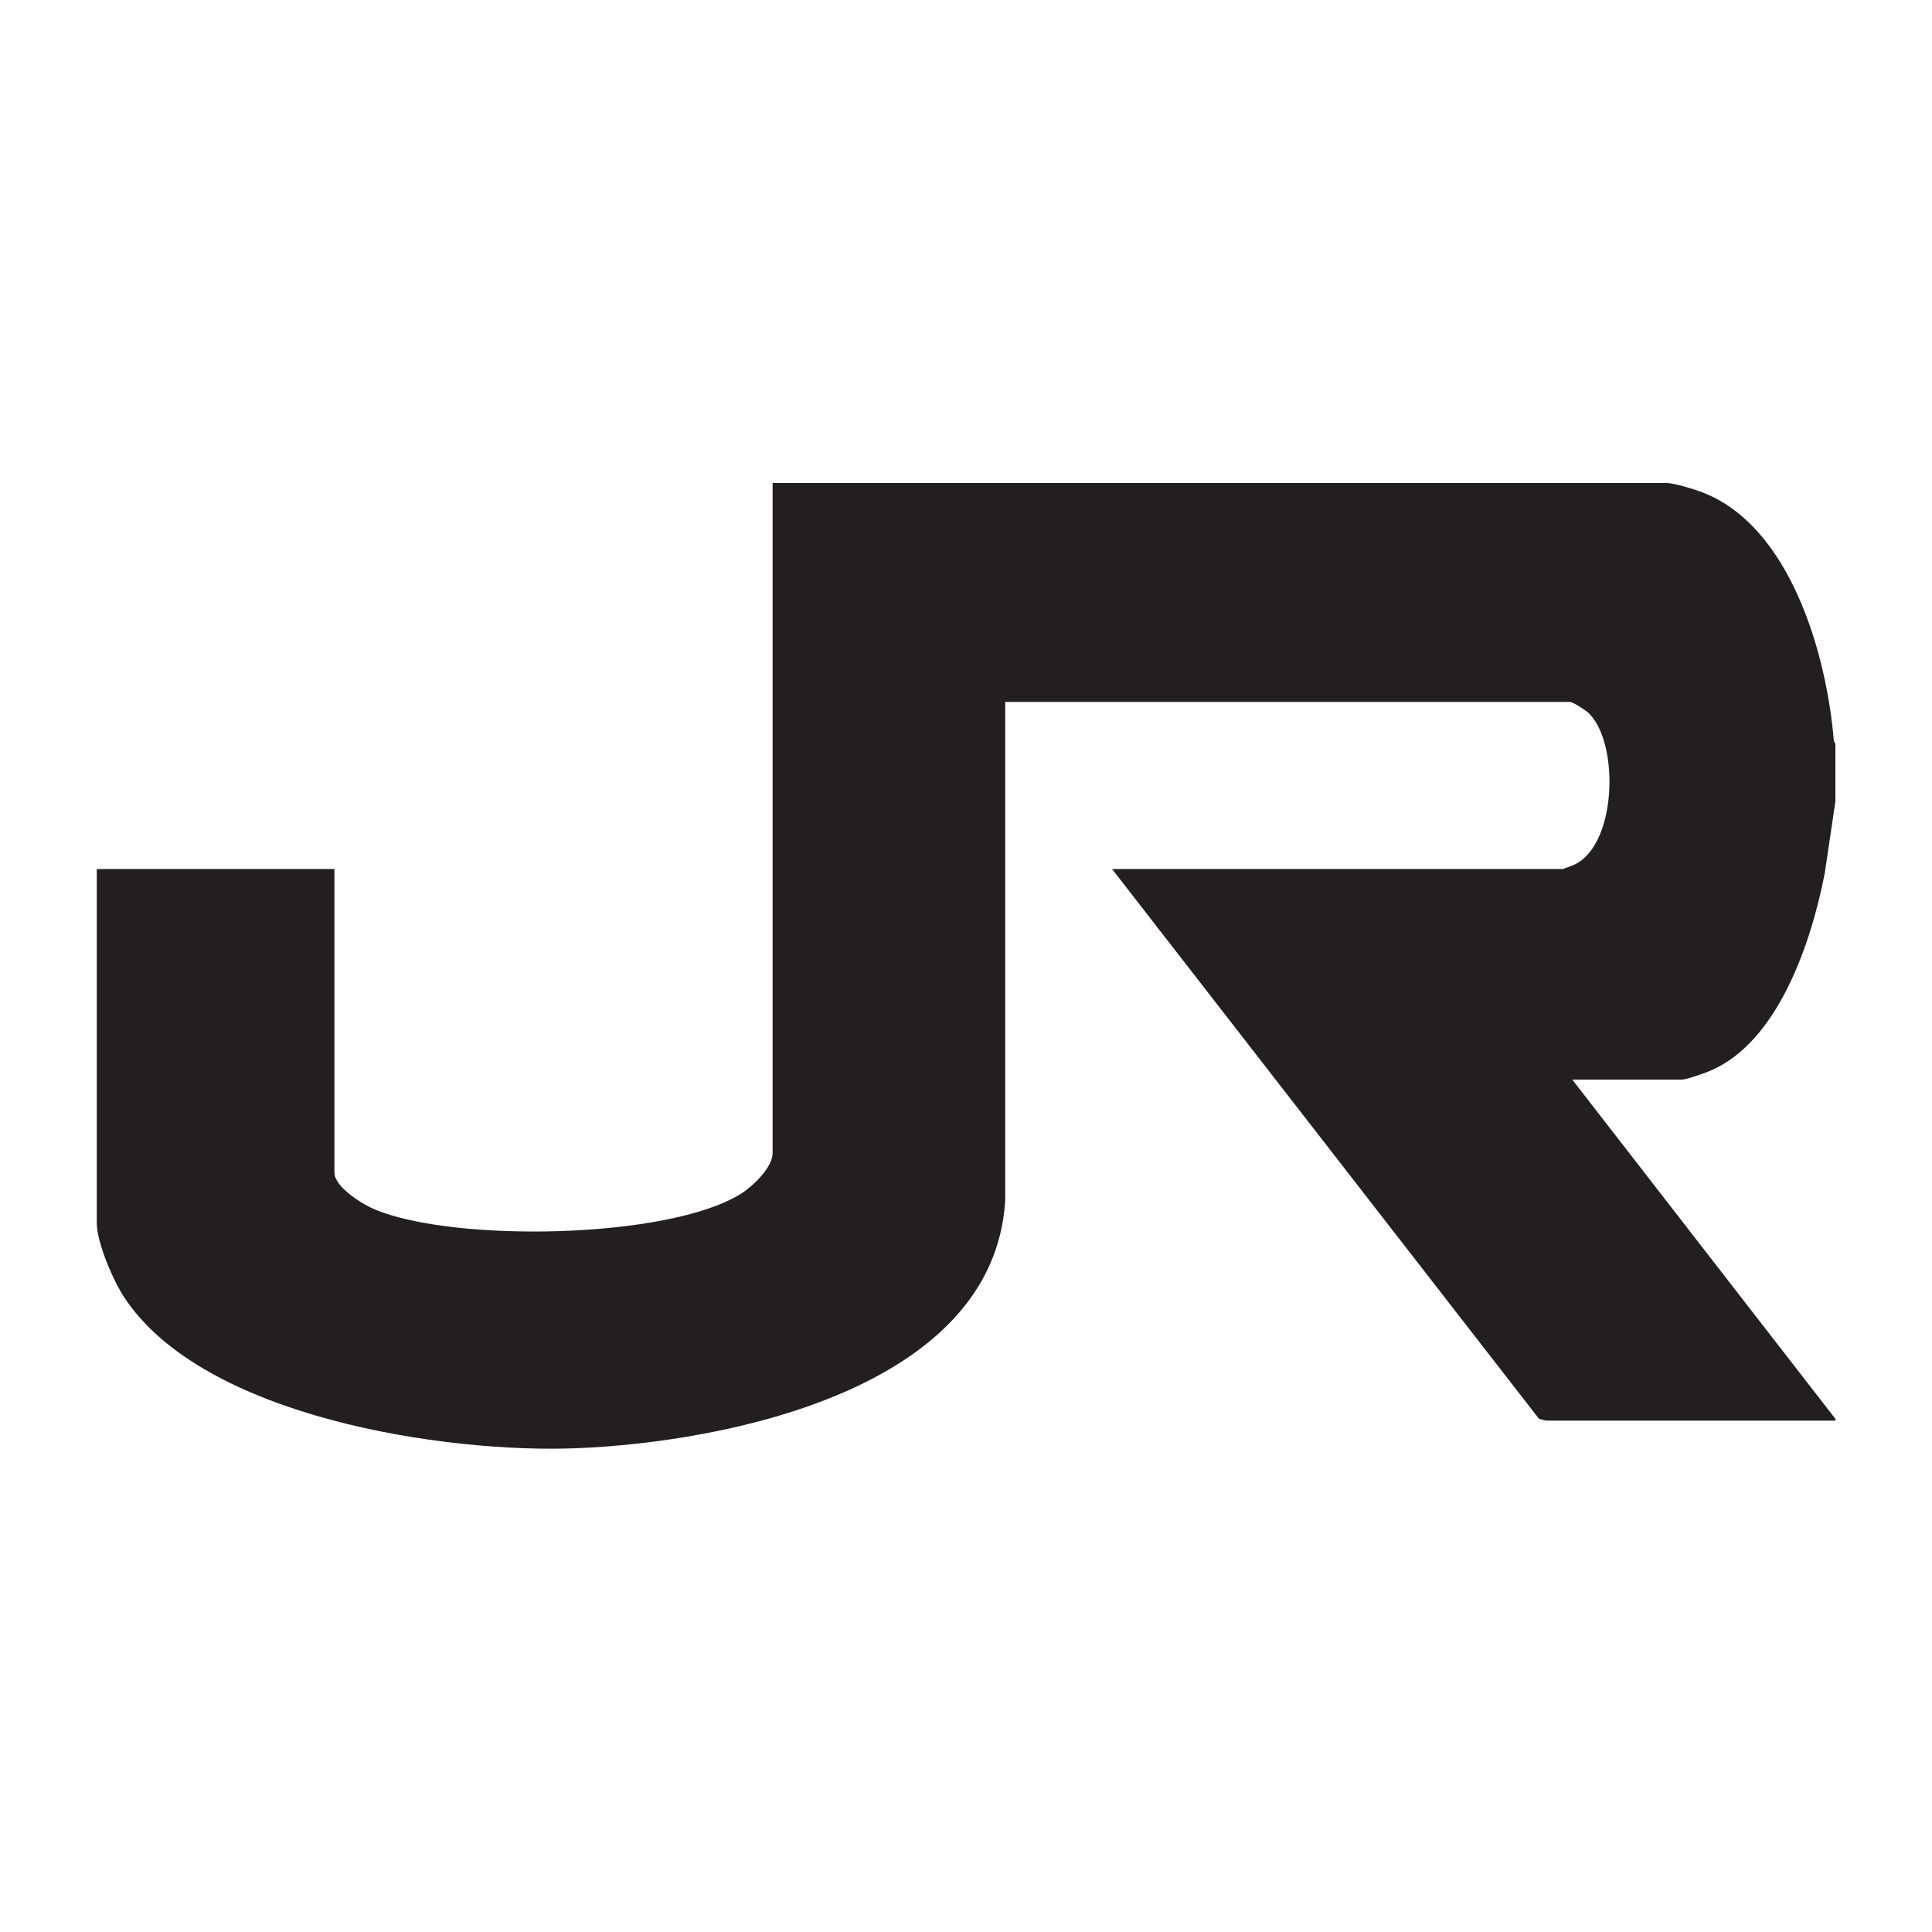
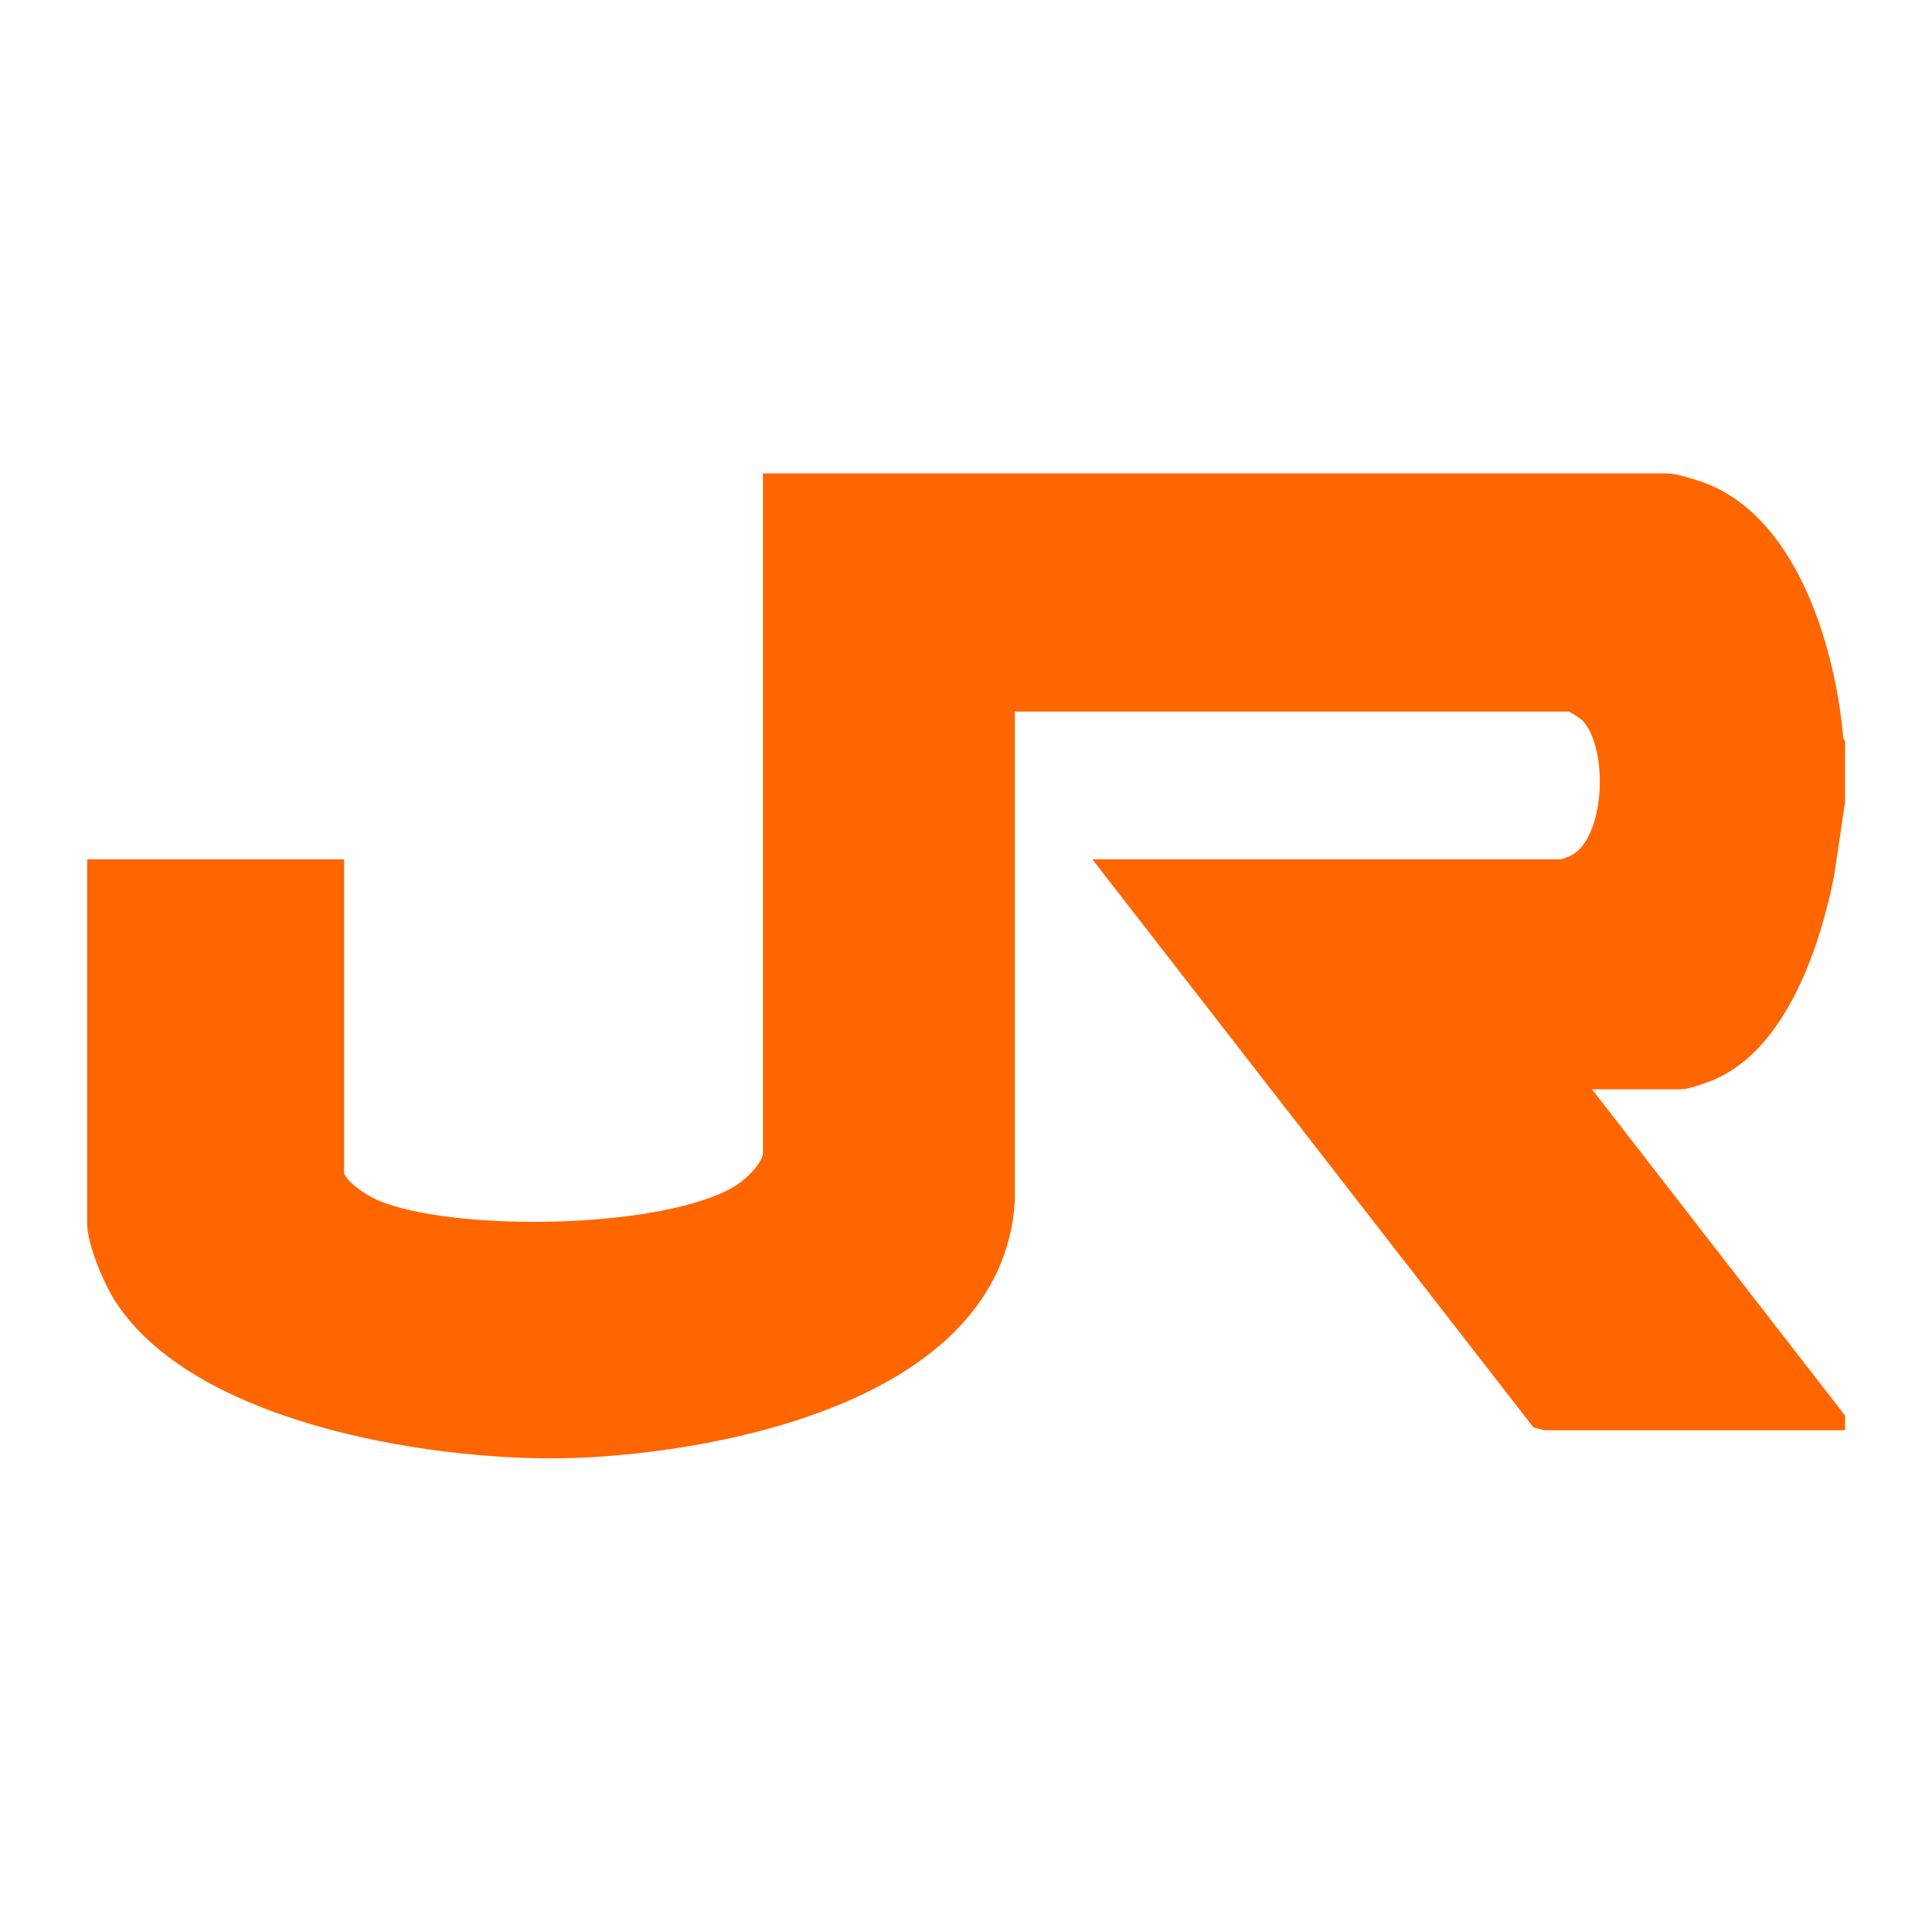
<svg xmlns="http://www.w3.org/2000/svg" id="Layer_1" data-name="Layer 1" viewBox="0 0 100 100">
  <defs>
    <style>
      .cls-1 {
-         fill: #231f20;
+         fill: #f60;
+         stroke: #f60;
+         stroke-miterlimit: 10;
      }
    </style>
  </defs>
  <g id="xGj3ni">
    <path class="cls-1" d="M95,38.51v2.97l-.55,3.71c-.69,3.55-2.39,8.72-5.92,10.23-.28.12-1.23.46-1.48.46h-5.67l13.62,17.56v.09h-14.99s-.35-.09-.35-.09l-22.1-28.46h23.33s.42-.15.52-.19c2.27-.94,2.44-6.26.84-7.86-.15-.15-.83-.6-1-.6h-29.22v25.8c-.59,9.82-14.6,12.53-22.19,12.83-6.78.27-19.32-1.59-23.41-7.81-.57-.86-1.42-2.83-1.42-3.85v-18.32h12.3v15.71c0,.76,1.48,1.66,2.09,1.91,4.05,1.71,15.16,1.55,18.95-.81.58-.36,1.64-1.35,1.64-2.1V25h46.27c.38,0,1.43.32,1.82.47,4.58,1.73,6.47,8.38,6.84,12.89l.08.14Z" />
  </g>
</svg>
